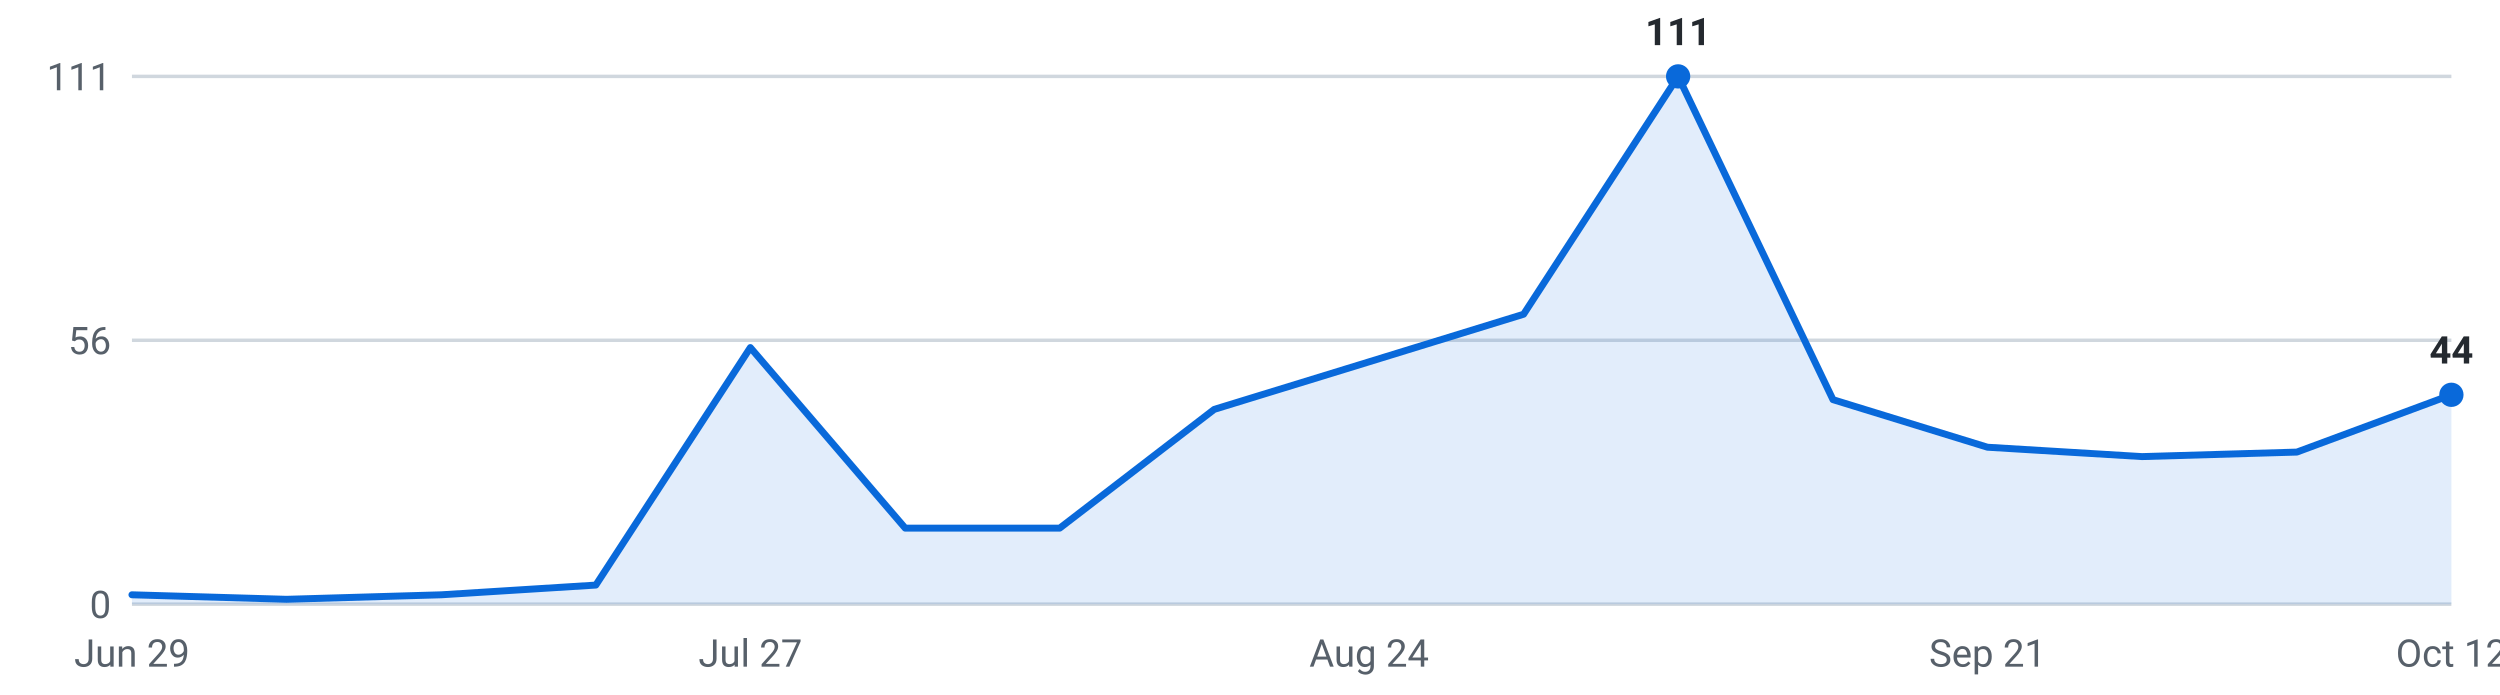
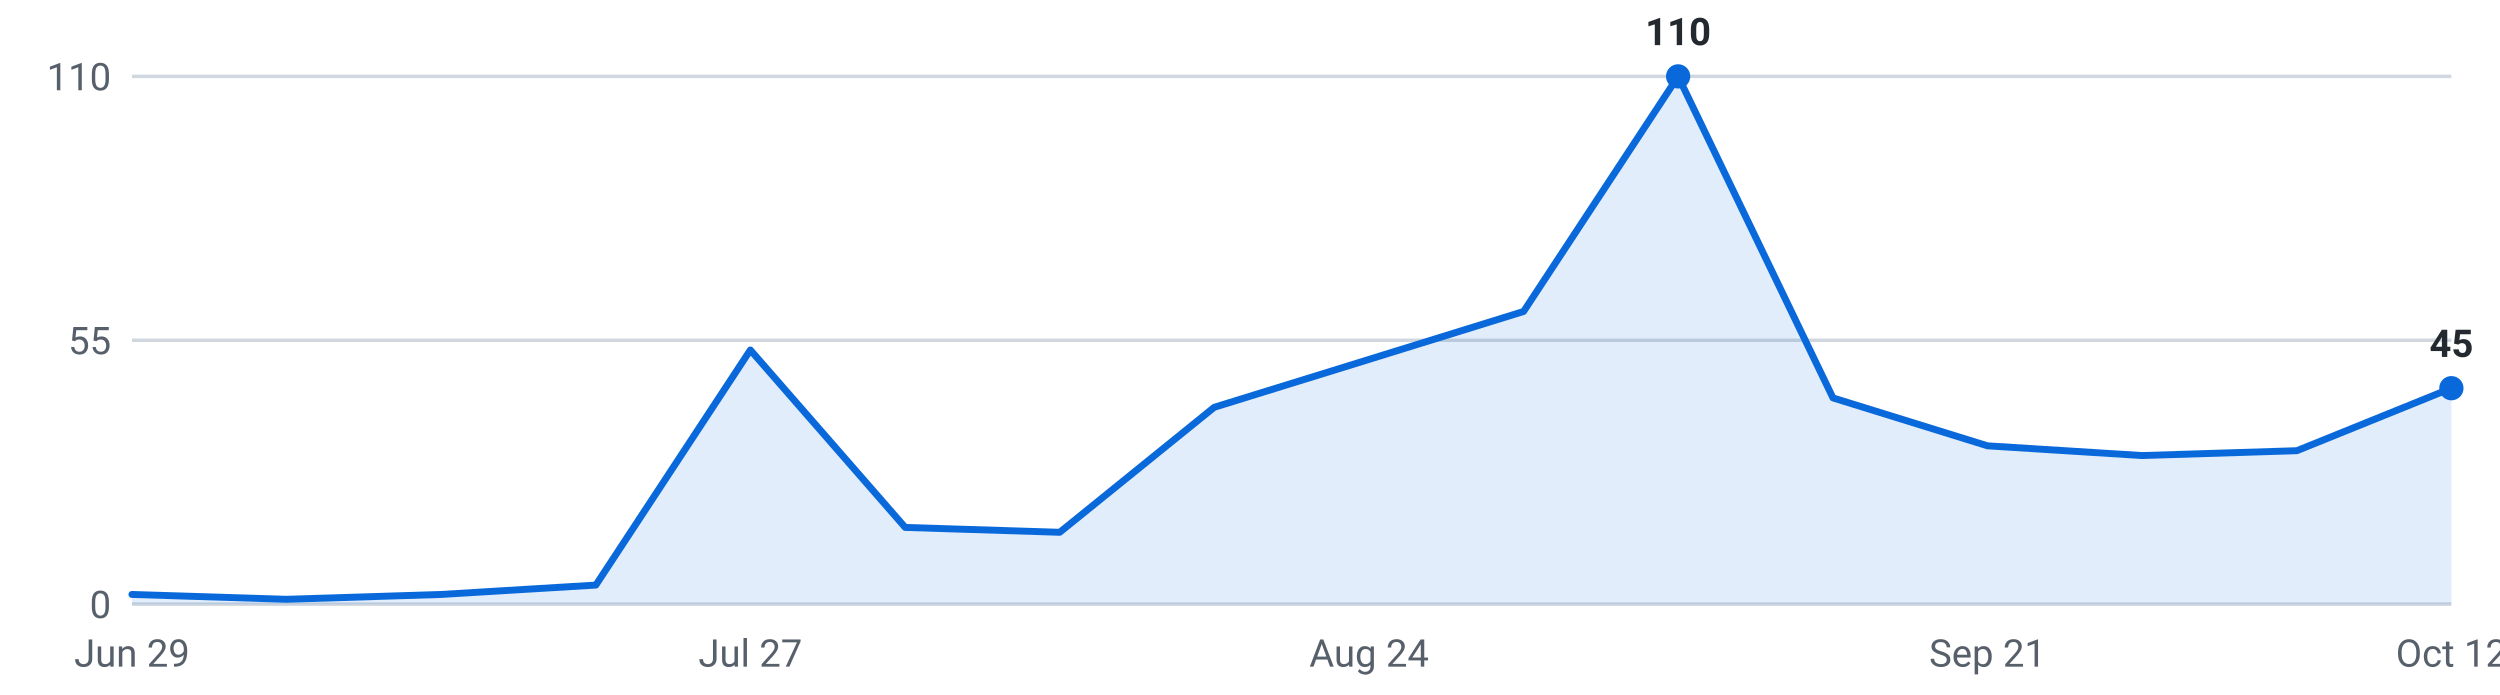
<svg xmlns="http://www.w3.org/2000/svg" viewBox="0 0 720 200" width="720" height="200" role="img" aria-label="Internships posted per week, last 16 weeks">
  <g font-family="-apple-system,Segoe UI,Roboto,sans-serif" font-size="11">
    <line x1="38" y1="174.0" x2="706" y2="174.0" stroke="#d0d7de" stroke-width="1" />
    <text x="32" y="178.0" text-anchor="end" fill="#57606a">0</text>
    <line x1="38" y1="98.0" x2="706" y2="98.0" stroke="#d0d7de" stroke-width="1" />
-     <text x="32" y="102.0" text-anchor="end" fill="#57606a">56</text>
+     <text x="32" y="102.0" text-anchor="end" fill="#57606a">55</text>
    <line x1="38" y1="22.0" x2="706" y2="22.0" stroke="#d0d7de" stroke-width="1" />
-     <text x="32" y="26.0" text-anchor="end" fill="#57606a">111</text>
-     <path d="M38.0,174 L38.0,171.3 L82.5,172.6 L127.1,171.3 L171.6,168.5 L216.1,100.1 L260.7,152.1 L305.2,152.1 L349.7,117.9 L394.3,104.2 L438.8,90.5 L483.3,22.0 L527.9,115.1 L572.4,128.8 L616.9,131.5 L661.5,130.2 L706.0,113.7 L706.0,174 Z" fill="#0969da" fill-opacity="0.12" />
-     <polyline points="38.0,171.3 82.5,172.6 127.1,171.3 171.6,168.5 216.1,100.1 260.7,152.1 305.2,152.1 349.7,117.9 394.3,104.2 438.8,90.5 483.3,22.0 527.9,115.1 572.4,128.8 616.9,131.5 661.5,130.2 706.0,113.7" fill="none" stroke="#0969da" stroke-width="2" stroke-linejoin="round" stroke-linecap="round" />
+     <text x="32" y="26.0" text-anchor="end" fill="#57606a">110</text>
+     <path d="M38.0,174 L38.0,171.2 L82.5,172.6 L127.1,171.2 L171.6,168.5 L216.1,100.8 L260.7,151.9 L305.2,153.3 L349.7,117.3 L394.3,103.5 L438.8,89.7 L483.3,22.0 L527.9,114.6 L572.4,128.4 L616.9,131.2 L661.5,129.8 L706.0,111.8 L706.0,174 Z" fill="#0969da" fill-opacity="0.12" />
+     <polyline points="38.0,171.2 82.5,172.6 127.1,171.2 171.6,168.5 216.1,100.8 260.7,151.9 305.2,153.3 349.7,117.3 394.3,103.5 438.8,89.7 483.3,22.0 527.9,114.6 572.4,128.4 616.9,131.2 661.5,129.8 706.0,111.8" fill="none" stroke="#0969da" stroke-width="2" stroke-linejoin="round" stroke-linecap="round" />
    <circle cx="483.3" cy="22.0" r="3.5" fill="#0969da" />
-     <text x="483.3" y="13.0" text-anchor="middle" fill="#24292f" font-weight="600">111</text>
-     <circle cx="706.0" cy="113.7" r="3.5" fill="#0969da" />
-     <text x="706.0" y="104.7" text-anchor="middle" fill="#24292f" font-weight="600">44</text>
+     <text x="483.3" y="13.0" text-anchor="middle" fill="#24292f" font-weight="600">110</text>
+     <circle cx="706.0" cy="111.8" r="3.5" fill="#0969da" />
+     <text x="706.0" y="102.8" text-anchor="middle" fill="#24292f" font-weight="600">45</text>
    <text x="38.0" y="192" text-anchor="middle" fill="#57606a">Jun 29</text>
    <text x="216.1" y="192" text-anchor="middle" fill="#57606a">Jul 27</text>
    <text x="394.3" y="192" text-anchor="middle" fill="#57606a">Aug 24</text>
    <text x="572.4" y="192" text-anchor="middle" fill="#57606a">Sep 21</text>
    <text x="706.0" y="192" text-anchor="middle" fill="#57606a">Oct 12</text>
  </g>
</svg>
